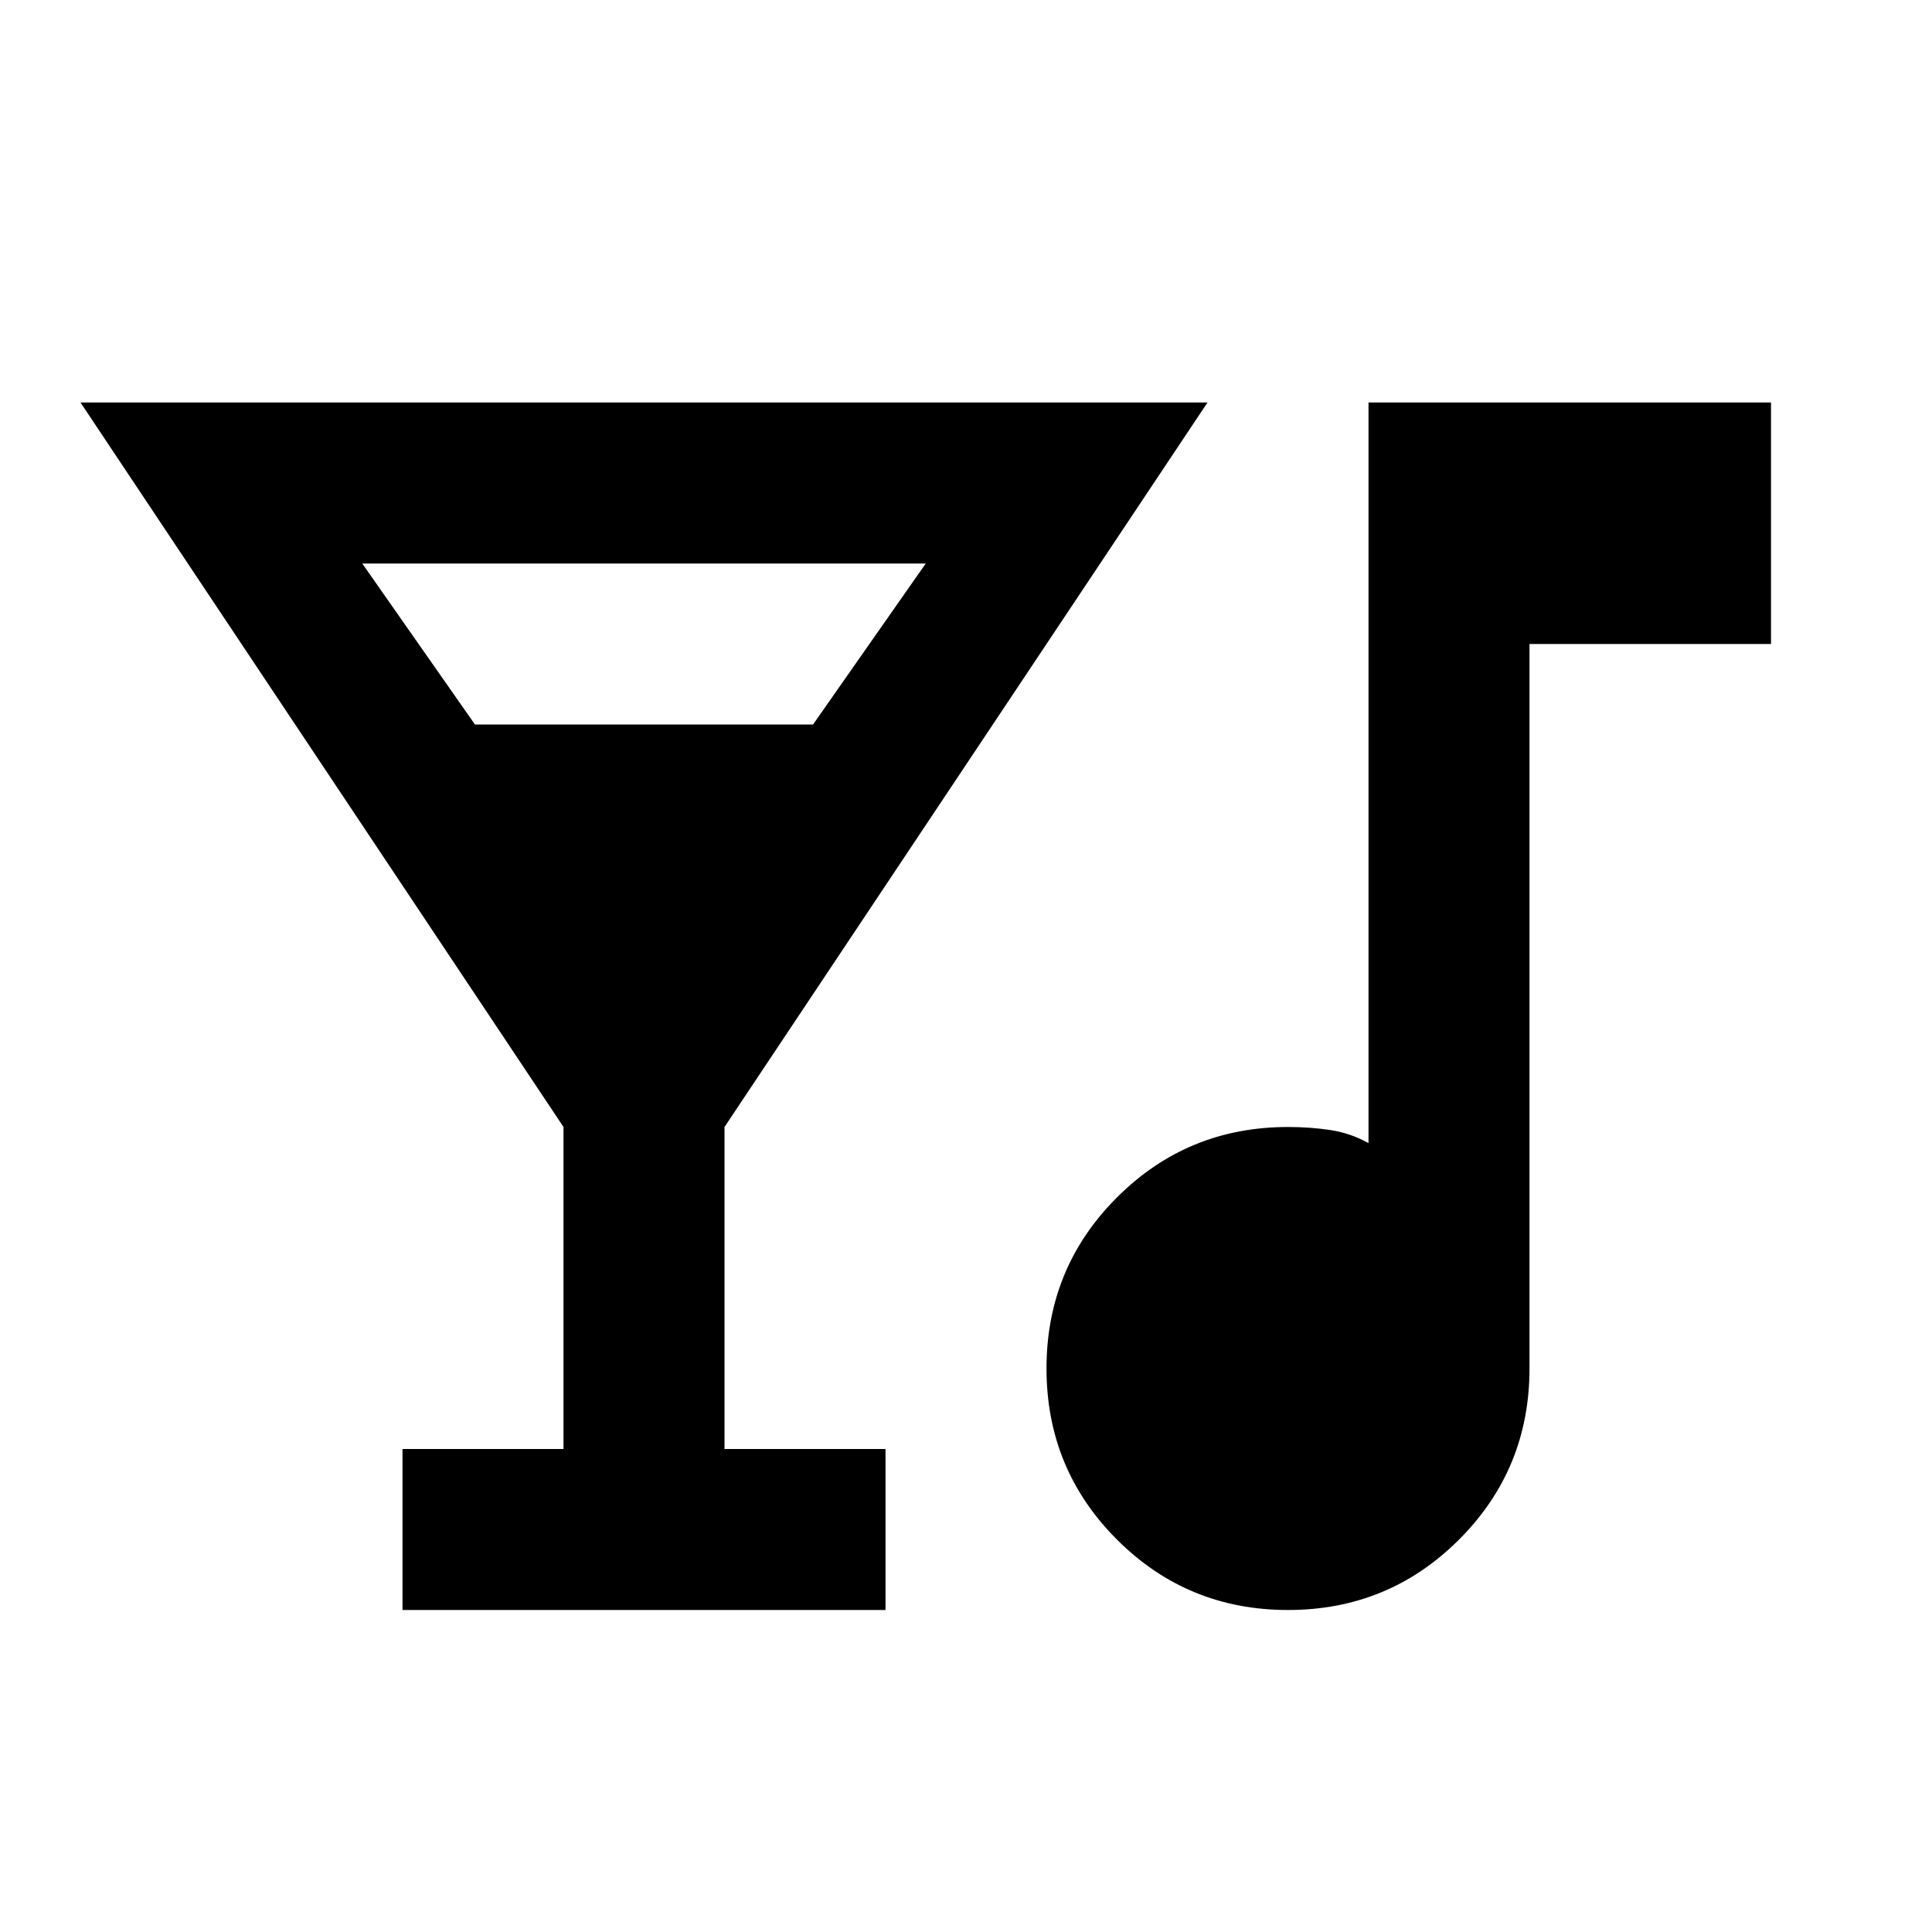
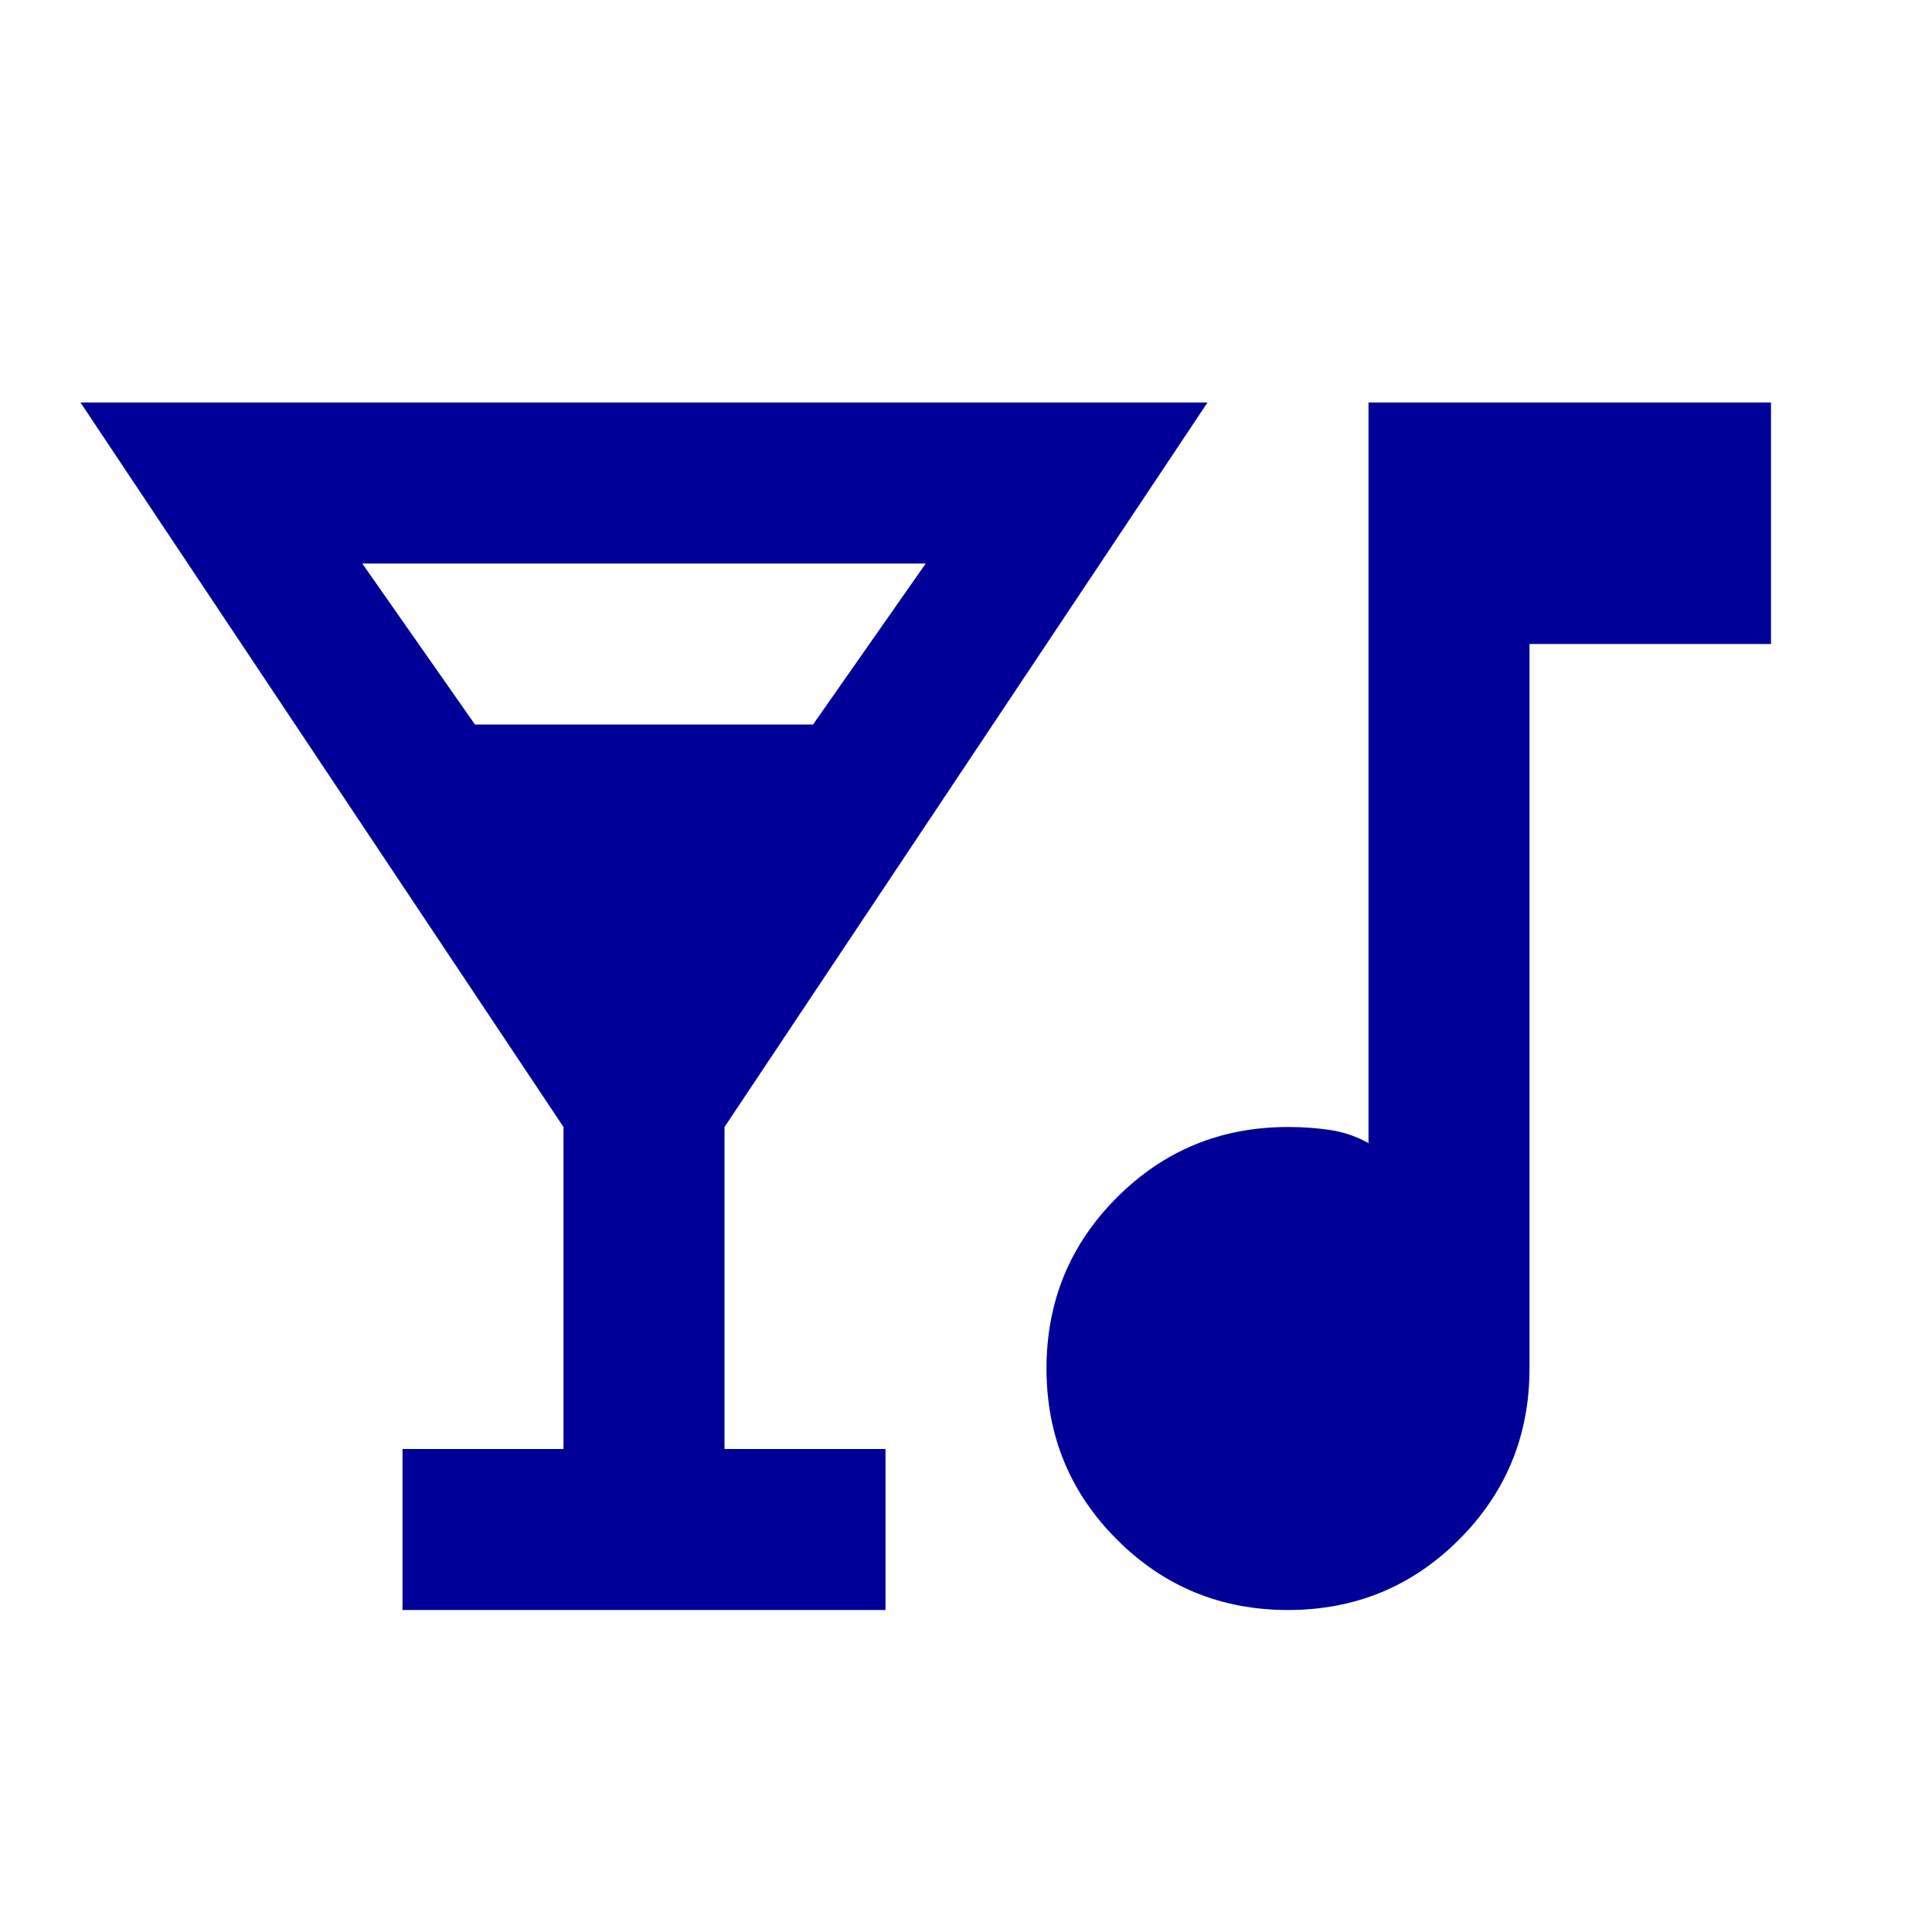
<svg xmlns="http://www.w3.org/2000/svg" height="24" viewBox="0 -960 960 960" width="24">
-   <path d="M200-160v-80h80v-160L40-760h560L360-400v160h80v80H200Zm36-440h168l56-80H180l56 80Zm404 440q-50 0-85-35t-35-85q0-50 35-85t85-35q11 0 21 1.5t19 6.5v-368h200v120H760v360q0 50-35 85t-85 35Z" />
+   <path d="M200-160v-80h80v-160L40-760h560L360-400v160h80v80H200Zm36-440h168l56-80H180l56 80Zm404 440q-50 0-85-35t-35-85q0-50 35-85t85-35q11 0 21 1.5t19 6.5v-368h200v120H760v360q0 50-35 85t-85 35Z" fill="#000099" />
</svg>
